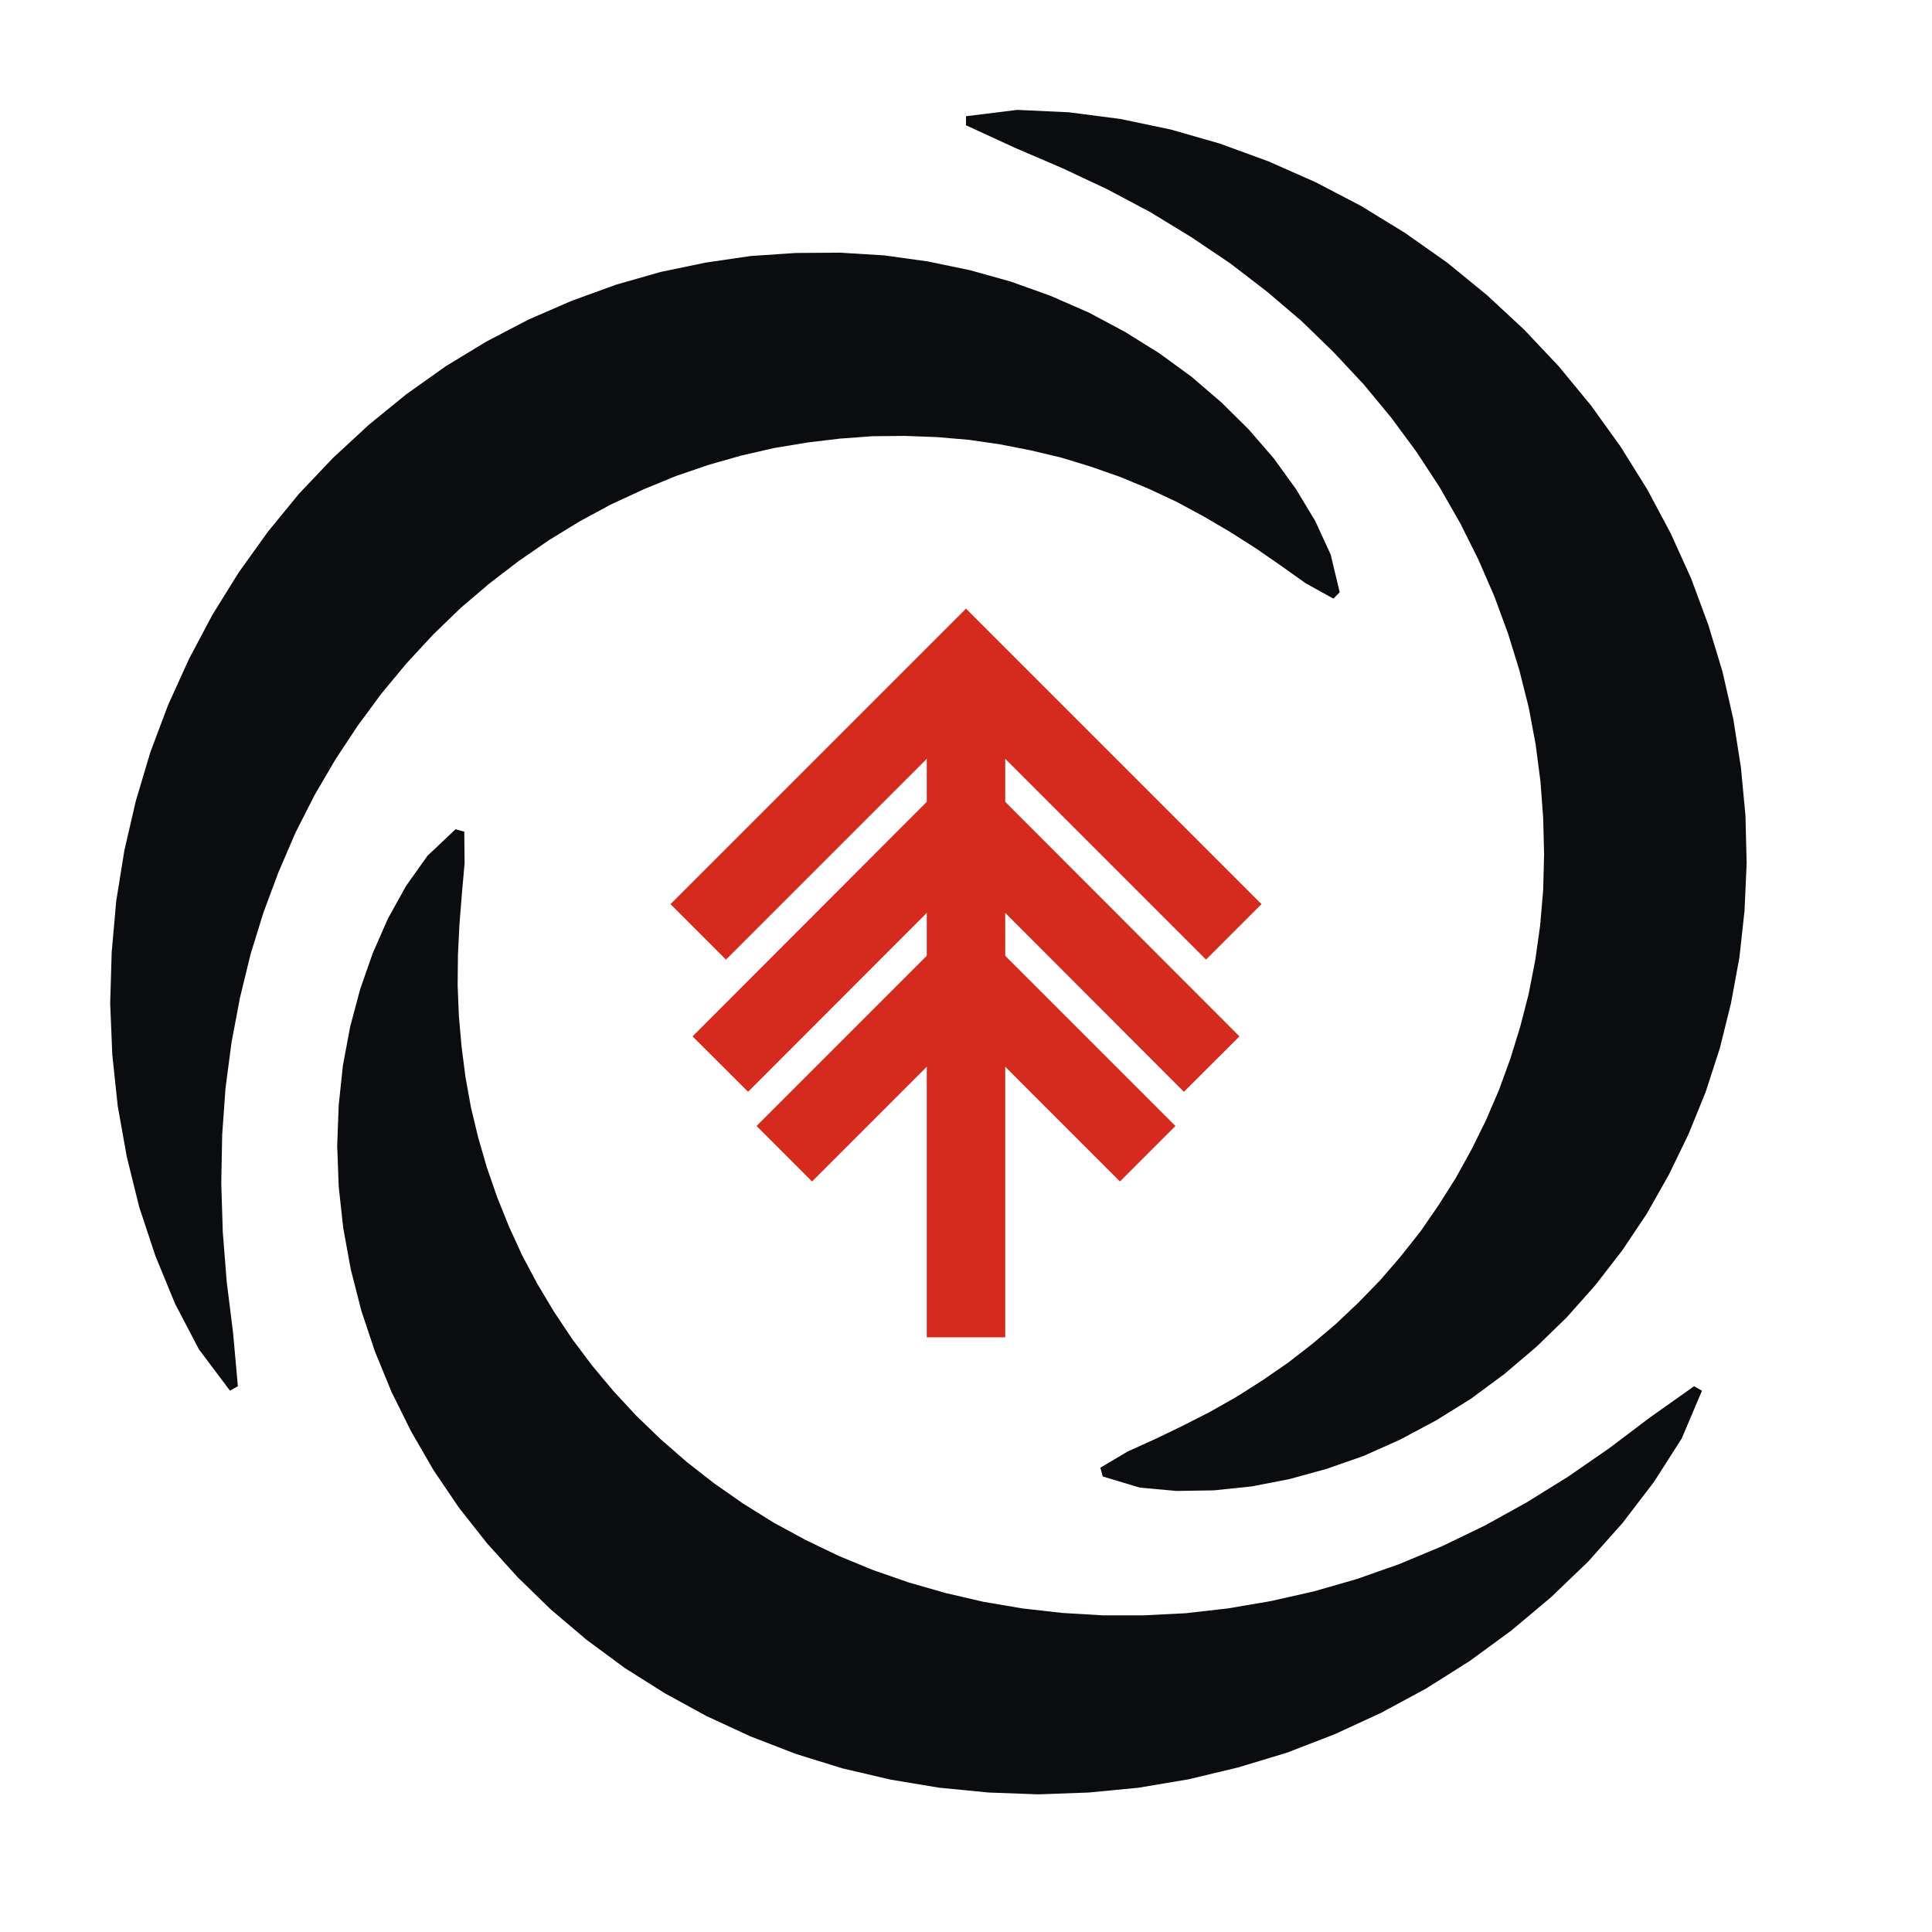
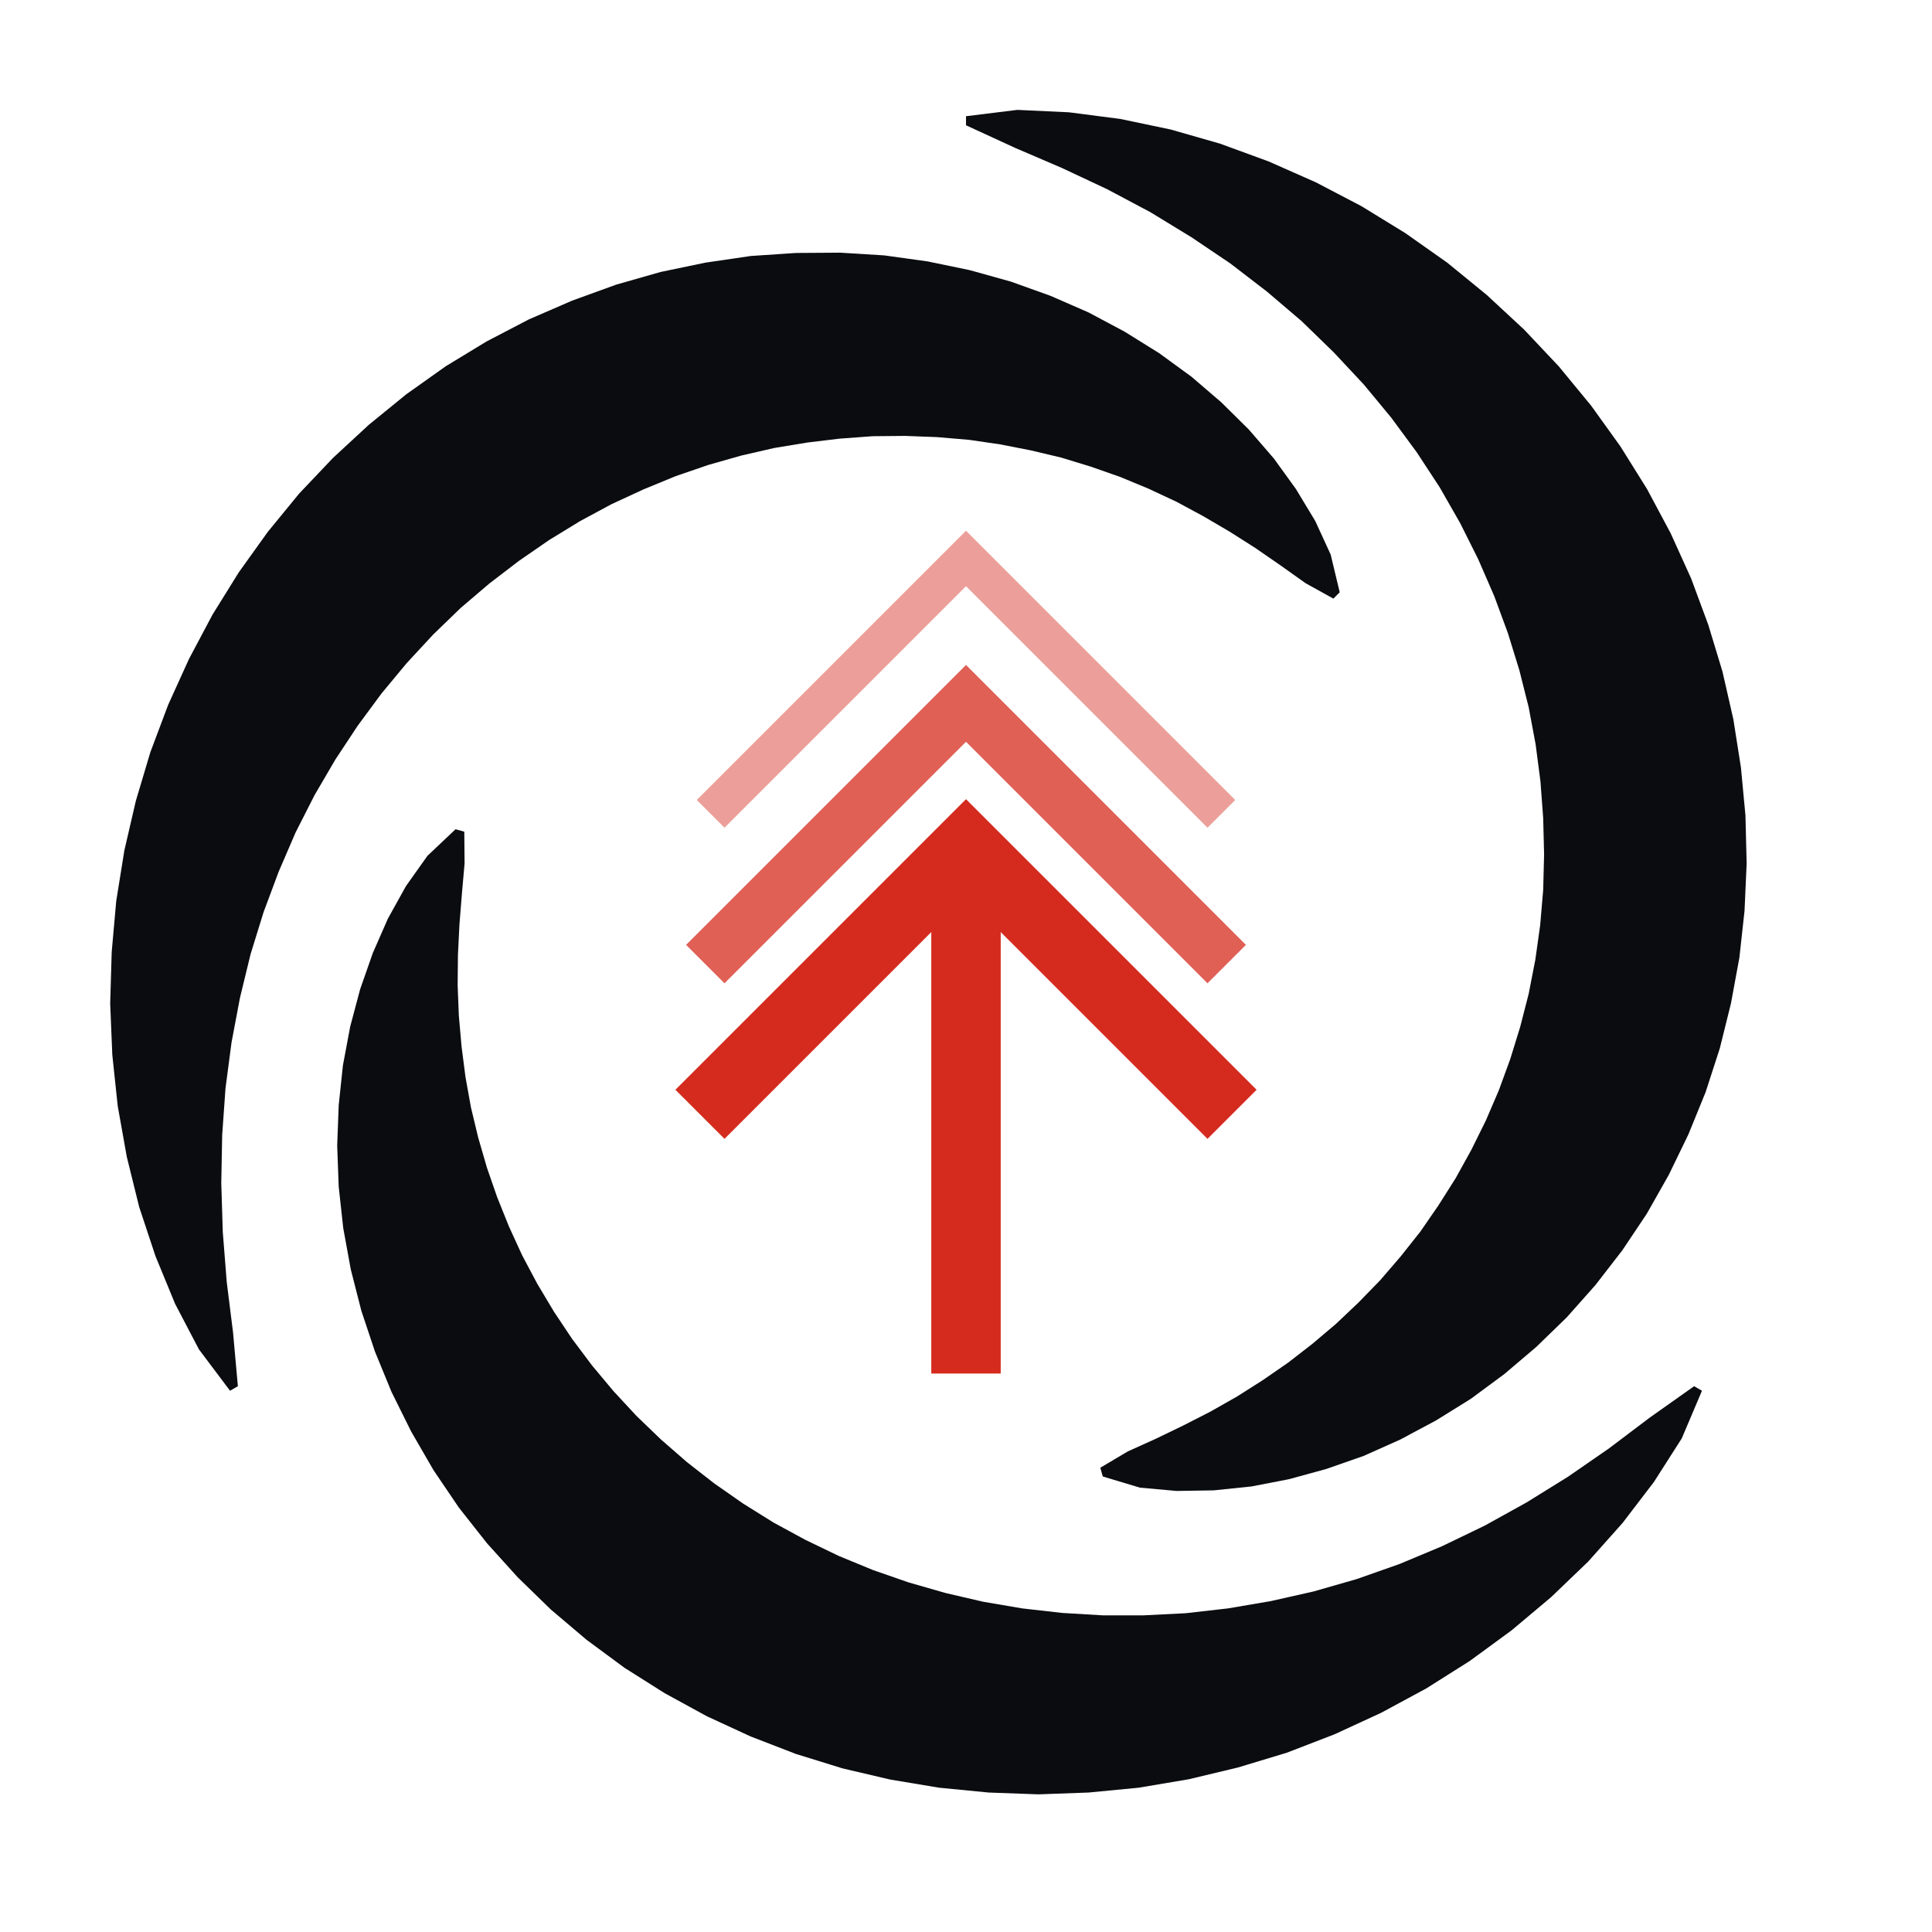
<svg xmlns="http://www.w3.org/2000/svg" viewBox="0 0 64 64">
  <path d="M32.00 3.85 L33.70 3.64 L35.41 3.72 L37.11 3.94 L38.78 4.29 L40.42 4.76 L42.03 5.35 L43.59 6.04 L45.10 6.83 L46.55 7.72 L47.94 8.70 L49.25 9.77 L50.49 10.92 L51.64 12.14 L52.71 13.44 L53.68 14.79 L54.56 16.20 L55.34 17.66 L56.02 19.16 L56.59 20.70 L57.06 22.25 L57.42 23.83 L57.67 25.42 L57.82 27.01 L57.86 28.60 L57.79 30.17 L57.62 31.72 L57.34 33.24 L56.97 34.73 L56.50 36.18 L55.93 37.58 L55.28 38.92 L54.55 40.21 L53.74 41.42 L52.85 42.57 L51.90 43.64 L50.89 44.62 L49.83 45.52 L48.72 46.34 L47.56 47.06 L46.38 47.69 L45.17 48.23 L43.94 48.66 L42.70 49.00 L41.46 49.24 L40.21 49.37 L38.98 49.39 L37.76 49.28 L36.53 48.91 L36.45 48.62 L37.36 48.08 L38.29 47.66 L39.20 47.22 L40.10 46.76 L40.98 46.26 L41.83 45.72 L42.67 45.14 L43.47 44.52 L44.25 43.86 L45.00 43.15 L45.72 42.41 L46.40 41.62 L47.05 40.80 L47.65 39.93 L48.22 39.03 L48.74 38.09 L49.22 37.12 L49.65 36.12 L50.03 35.08 L50.36 34.01 L50.64 32.92 L50.86 31.79 L51.02 30.65 L51.12 29.48 L51.15 28.30 L51.12 27.10 L51.03 25.89 L50.87 24.66 L50.64 23.43 L50.33 22.20 L49.95 20.97 L49.50 19.75 L48.97 18.53 L48.37 17.33 L47.69 16.14 L46.93 14.98 L46.09 13.84 L45.18 12.74 L44.18 11.67 L43.12 10.64 L41.97 9.66 L40.76 8.73 L39.47 7.86 L38.11 7.03 L36.68 6.27 L35.19 5.57 L33.63 4.90 L32.00 4.15 Z" fill="#0a0c0f" />
  <path d="M56.38 46.07 L55.71 47.65 L54.79 49.09 L53.75 50.45 L52.61 51.73 L51.38 52.91 L50.07 54.01 L48.69 55.02 L47.25 55.93 L45.75 56.74 L44.21 57.45 L42.63 58.06 L41.01 58.55 L39.38 58.94 L37.72 59.22 L36.06 59.38 L34.40 59.44 L32.75 59.38 L31.11 59.22 L29.49 58.95 L27.91 58.58 L26.36 58.10 L24.86 57.52 L23.41 56.85 L22.02 56.09 L20.69 55.25 L19.43 54.32 L18.25 53.32 L17.15 52.25 L16.13 51.12 L15.20 49.94 L14.36 48.70 L13.62 47.42 L12.97 46.11 L12.42 44.77 L11.97 43.42 L11.62 42.05 L11.37 40.68 L11.22 39.31 L11.17 37.95 L11.22 36.61 L11.36 35.29 L11.60 34.01 L11.93 32.77 L12.35 31.57 L12.85 30.43 L13.45 29.35 L14.16 28.35 L15.09 27.47 L15.38 27.55 L15.39 28.60 L15.30 29.62 L15.22 30.62 L15.17 31.63 L15.16 32.64 L15.20 33.65 L15.29 34.67 L15.42 35.68 L15.60 36.68 L15.84 37.68 L16.13 38.68 L16.47 39.66 L16.86 40.63 L17.30 41.59 L17.80 42.53 L18.35 43.45 L18.95 44.35 L19.61 45.23 L20.32 46.08 L21.08 46.90 L21.89 47.68 L22.75 48.43 L23.66 49.14 L24.62 49.81 L25.63 50.44 L26.68 51.01 L27.78 51.54 L28.92 52.01 L30.10 52.42 L31.32 52.77 L32.57 53.06 L33.86 53.28 L35.18 53.43 L36.52 53.51 L37.89 53.51 L39.28 53.44 L40.68 53.28 L42.09 53.04 L43.51 52.72 L44.94 52.31 L46.36 51.81 L47.77 51.22 L49.18 50.54 L50.57 49.77 L51.94 48.92 L53.30 47.98 L54.65 46.96 L56.12 45.92 Z" fill="#0a0c0f" />
  <path d="M7.62 46.07 L6.59 44.70 L5.80 43.19 L5.15 41.61 L4.61 39.98 L4.20 38.32 L3.90 36.64 L3.72 34.94 L3.65 33.24 L3.70 31.54 L3.85 29.85 L4.12 28.17 L4.50 26.53 L4.98 24.92 L5.57 23.35 L6.26 21.83 L7.04 20.36 L7.91 18.96 L8.87 17.62 L9.91 16.35 L11.03 15.17 L12.22 14.07 L13.46 13.06 L14.77 12.13 L16.12 11.31 L17.52 10.58 L18.95 9.96 L20.41 9.43 L21.88 9.01 L23.37 8.70 L24.87 8.48 L26.36 8.38 L27.83 8.37 L29.29 8.46 L30.73 8.66 L32.13 8.95 L33.49 9.33 L34.80 9.80 L36.06 10.35 L37.26 10.99 L38.40 11.70 L39.47 12.48 L40.46 13.33 L41.37 14.23 L42.20 15.19 L42.93 16.20 L43.57 17.26 L44.08 18.37 L44.38 19.62 L44.17 19.83 L43.25 19.32 L42.42 18.73 L41.58 18.15 L40.73 17.61 L39.86 17.10 L38.97 16.62 L38.05 16.19 L37.11 15.80 L36.14 15.46 L35.16 15.16 L34.15 14.92 L33.13 14.72 L32.10 14.57 L31.04 14.48 L29.98 14.44 L28.91 14.45 L27.82 14.53 L26.74 14.66 L25.65 14.84 L24.56 15.09 L23.47 15.40 L22.39 15.77 L21.32 16.21 L20.26 16.70 L19.22 17.26 L18.19 17.89 L17.19 18.58 L16.21 19.33 L15.26 20.14 L14.35 21.02 L13.47 21.97 L12.64 22.97 L11.85 24.04 L11.11 25.16 L10.42 26.34 L9.79 27.58 L9.23 28.88 L8.73 30.22 L8.30 31.61 L7.95 33.05 L7.67 34.53 L7.47 36.05 L7.36 37.60 L7.33 39.19 L7.38 40.81 L7.51 42.46 L7.72 44.14 L7.88 45.92 Z" fill="#0a0c0f" />
-   <path d="M32 23 L32 44.3" fill="none" stroke="#d52b1e" stroke-width="2.6" stroke-linecap="butt" />
-   <path d="M24.05 29.95 L32 22 L39.95 29.95 M24.78 34.33 L32 27.1 L39.22 34.33 M26.9 37.3 L32 32.2 L37.1 37.3" fill="none" stroke="#d52b1e" stroke-width="2.6" stroke-linecap="square" stroke-linejoin="miter" stroke-miterlimit="4" />
+   <path d="M32 28 L32 45.5" class="lg-stem" fill="none" stroke="#d52b1e" stroke-width="2.3" stroke-linecap="butt" />
+   <path d="M24 36.1 L32 28.1 L40 36.1" class="lg-w0" fill="none" stroke="#d52b1e" stroke-width="2.3" stroke-linecap="square" stroke-linejoin="miter" opacity="1" />
+   <path d="M24 31.3 L32 23.3 L40 31.3" class="lg-w1" fill="none" stroke="#d52b1e" stroke-width="1.8" stroke-linecap="square" stroke-linejoin="miter" opacity="0.75" />
+   <path d="M24 26.5 L32 18.5 L40 26.5" class="lg-w2" fill="none" stroke="#d52b1e" stroke-width="1.3" stroke-linecap="square" stroke-linejoin="miter" opacity="0.45" />
</svg>
